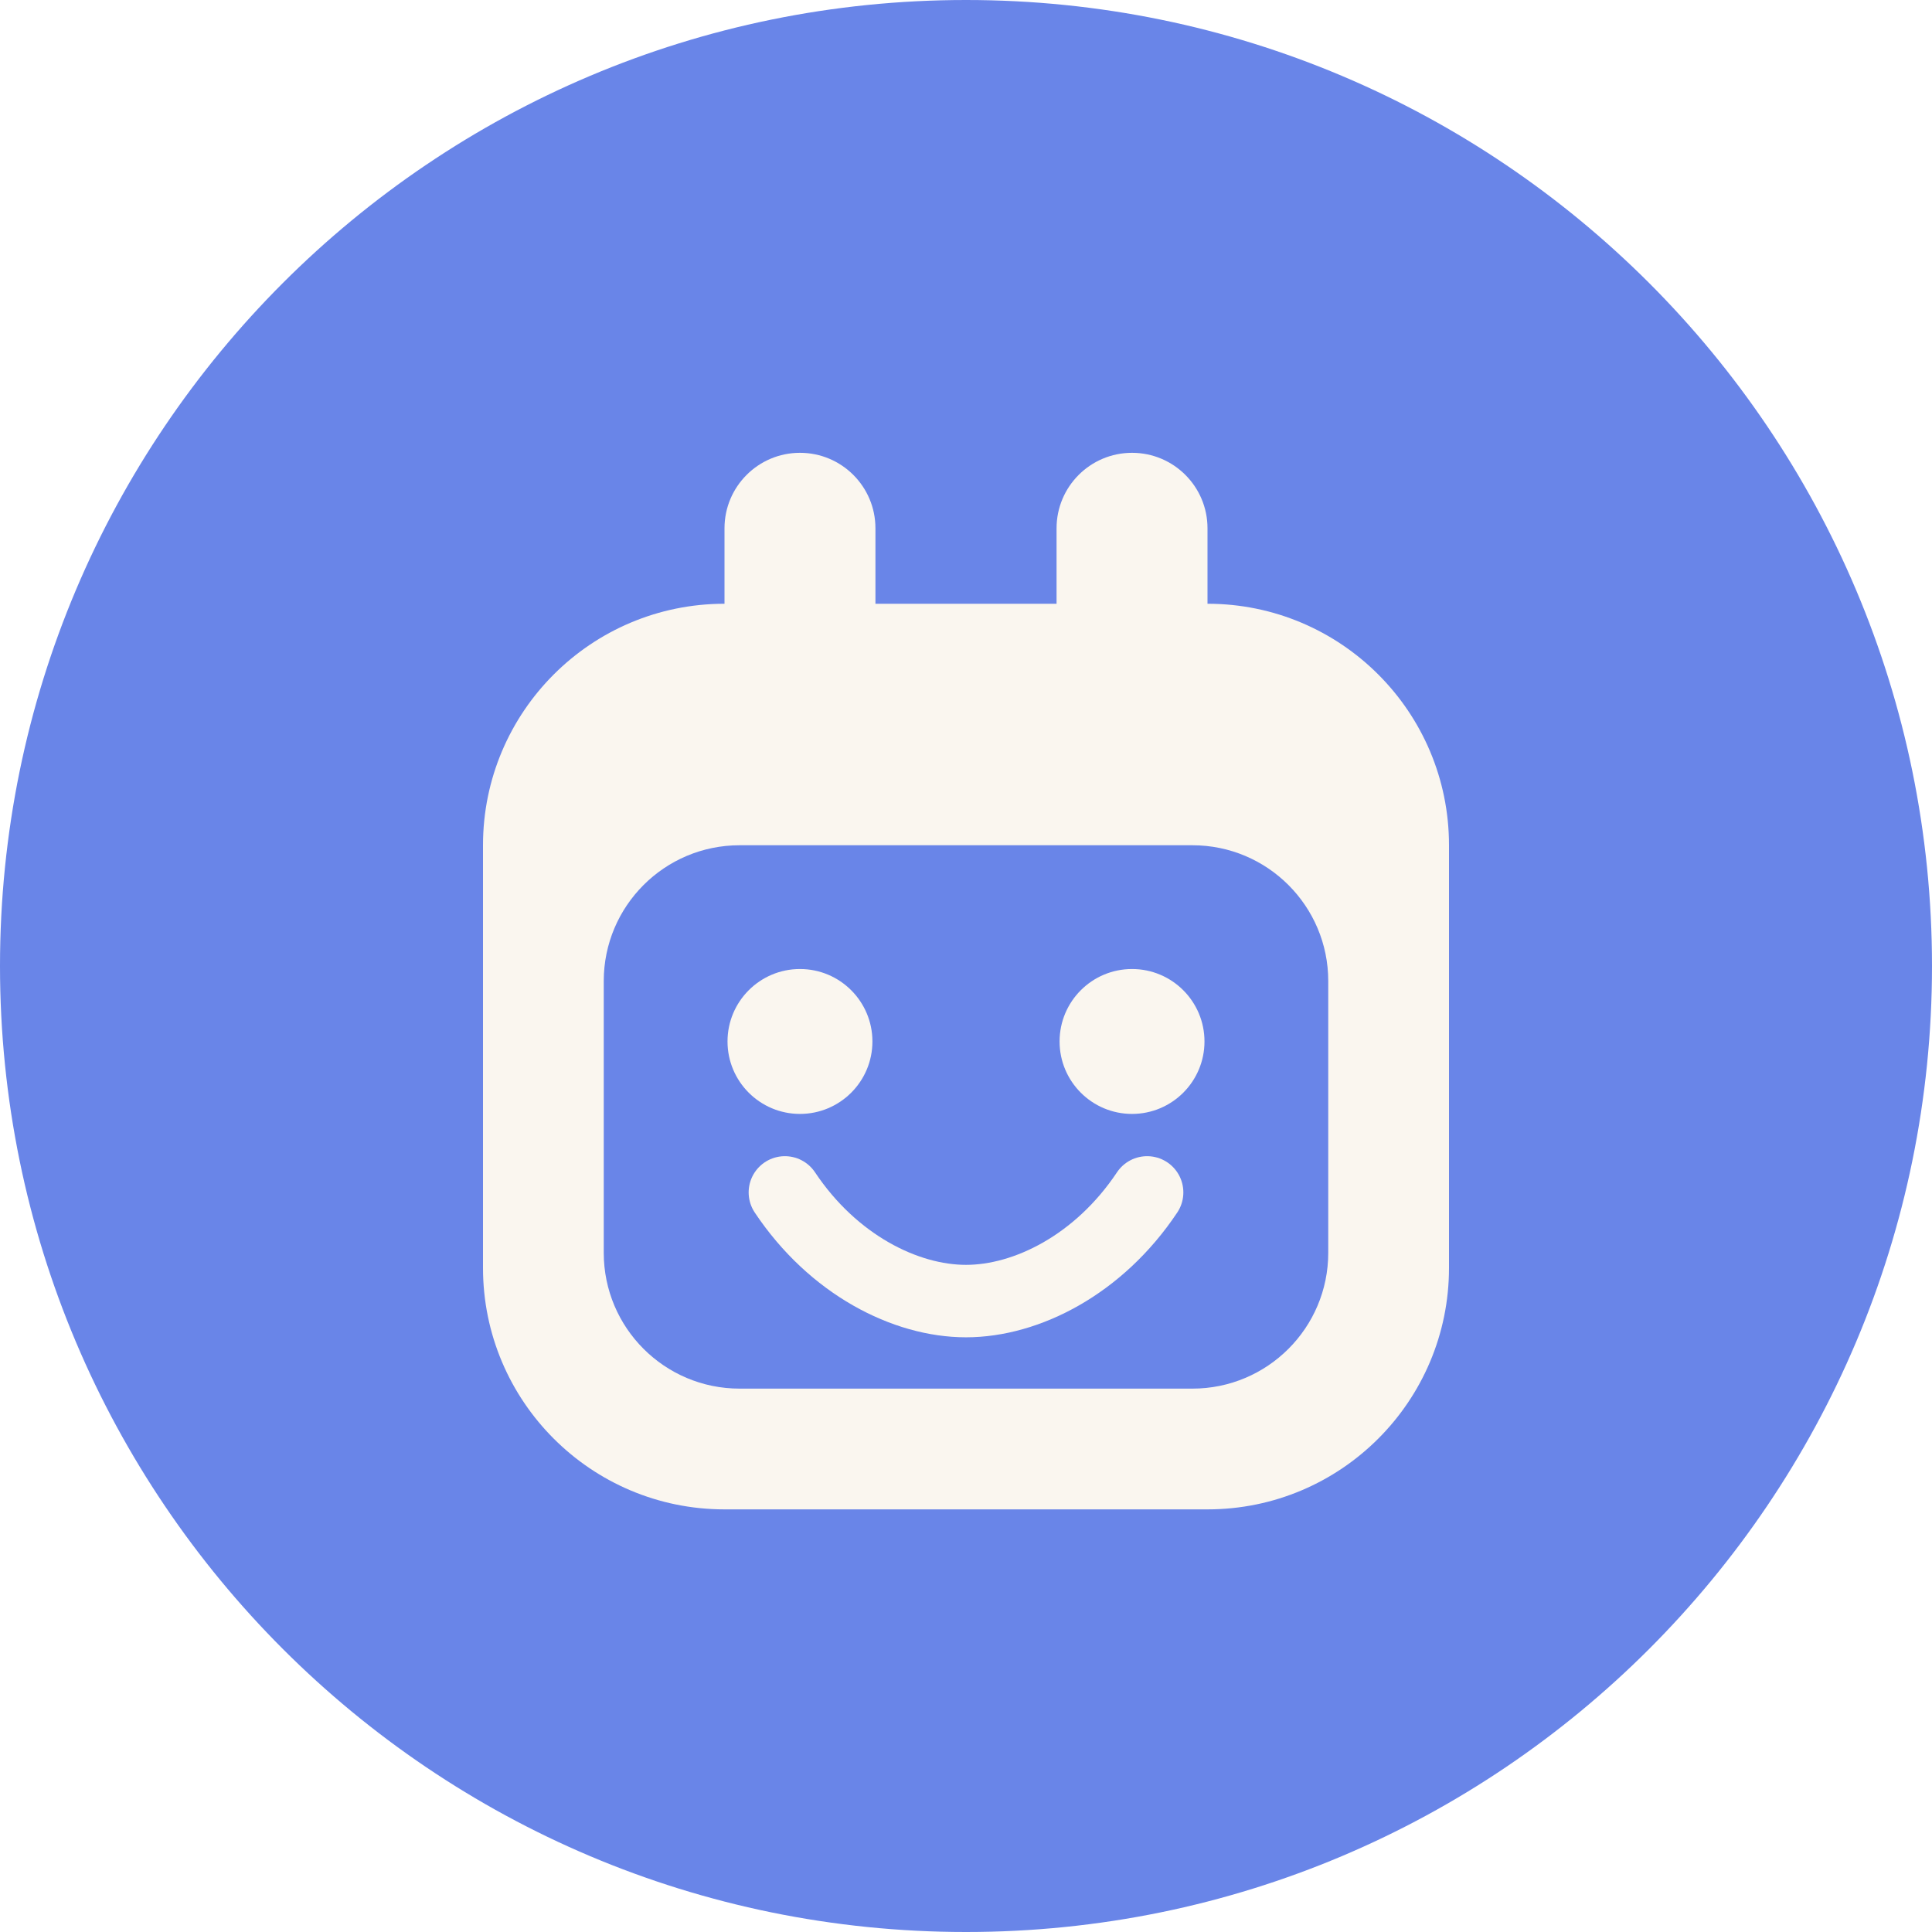
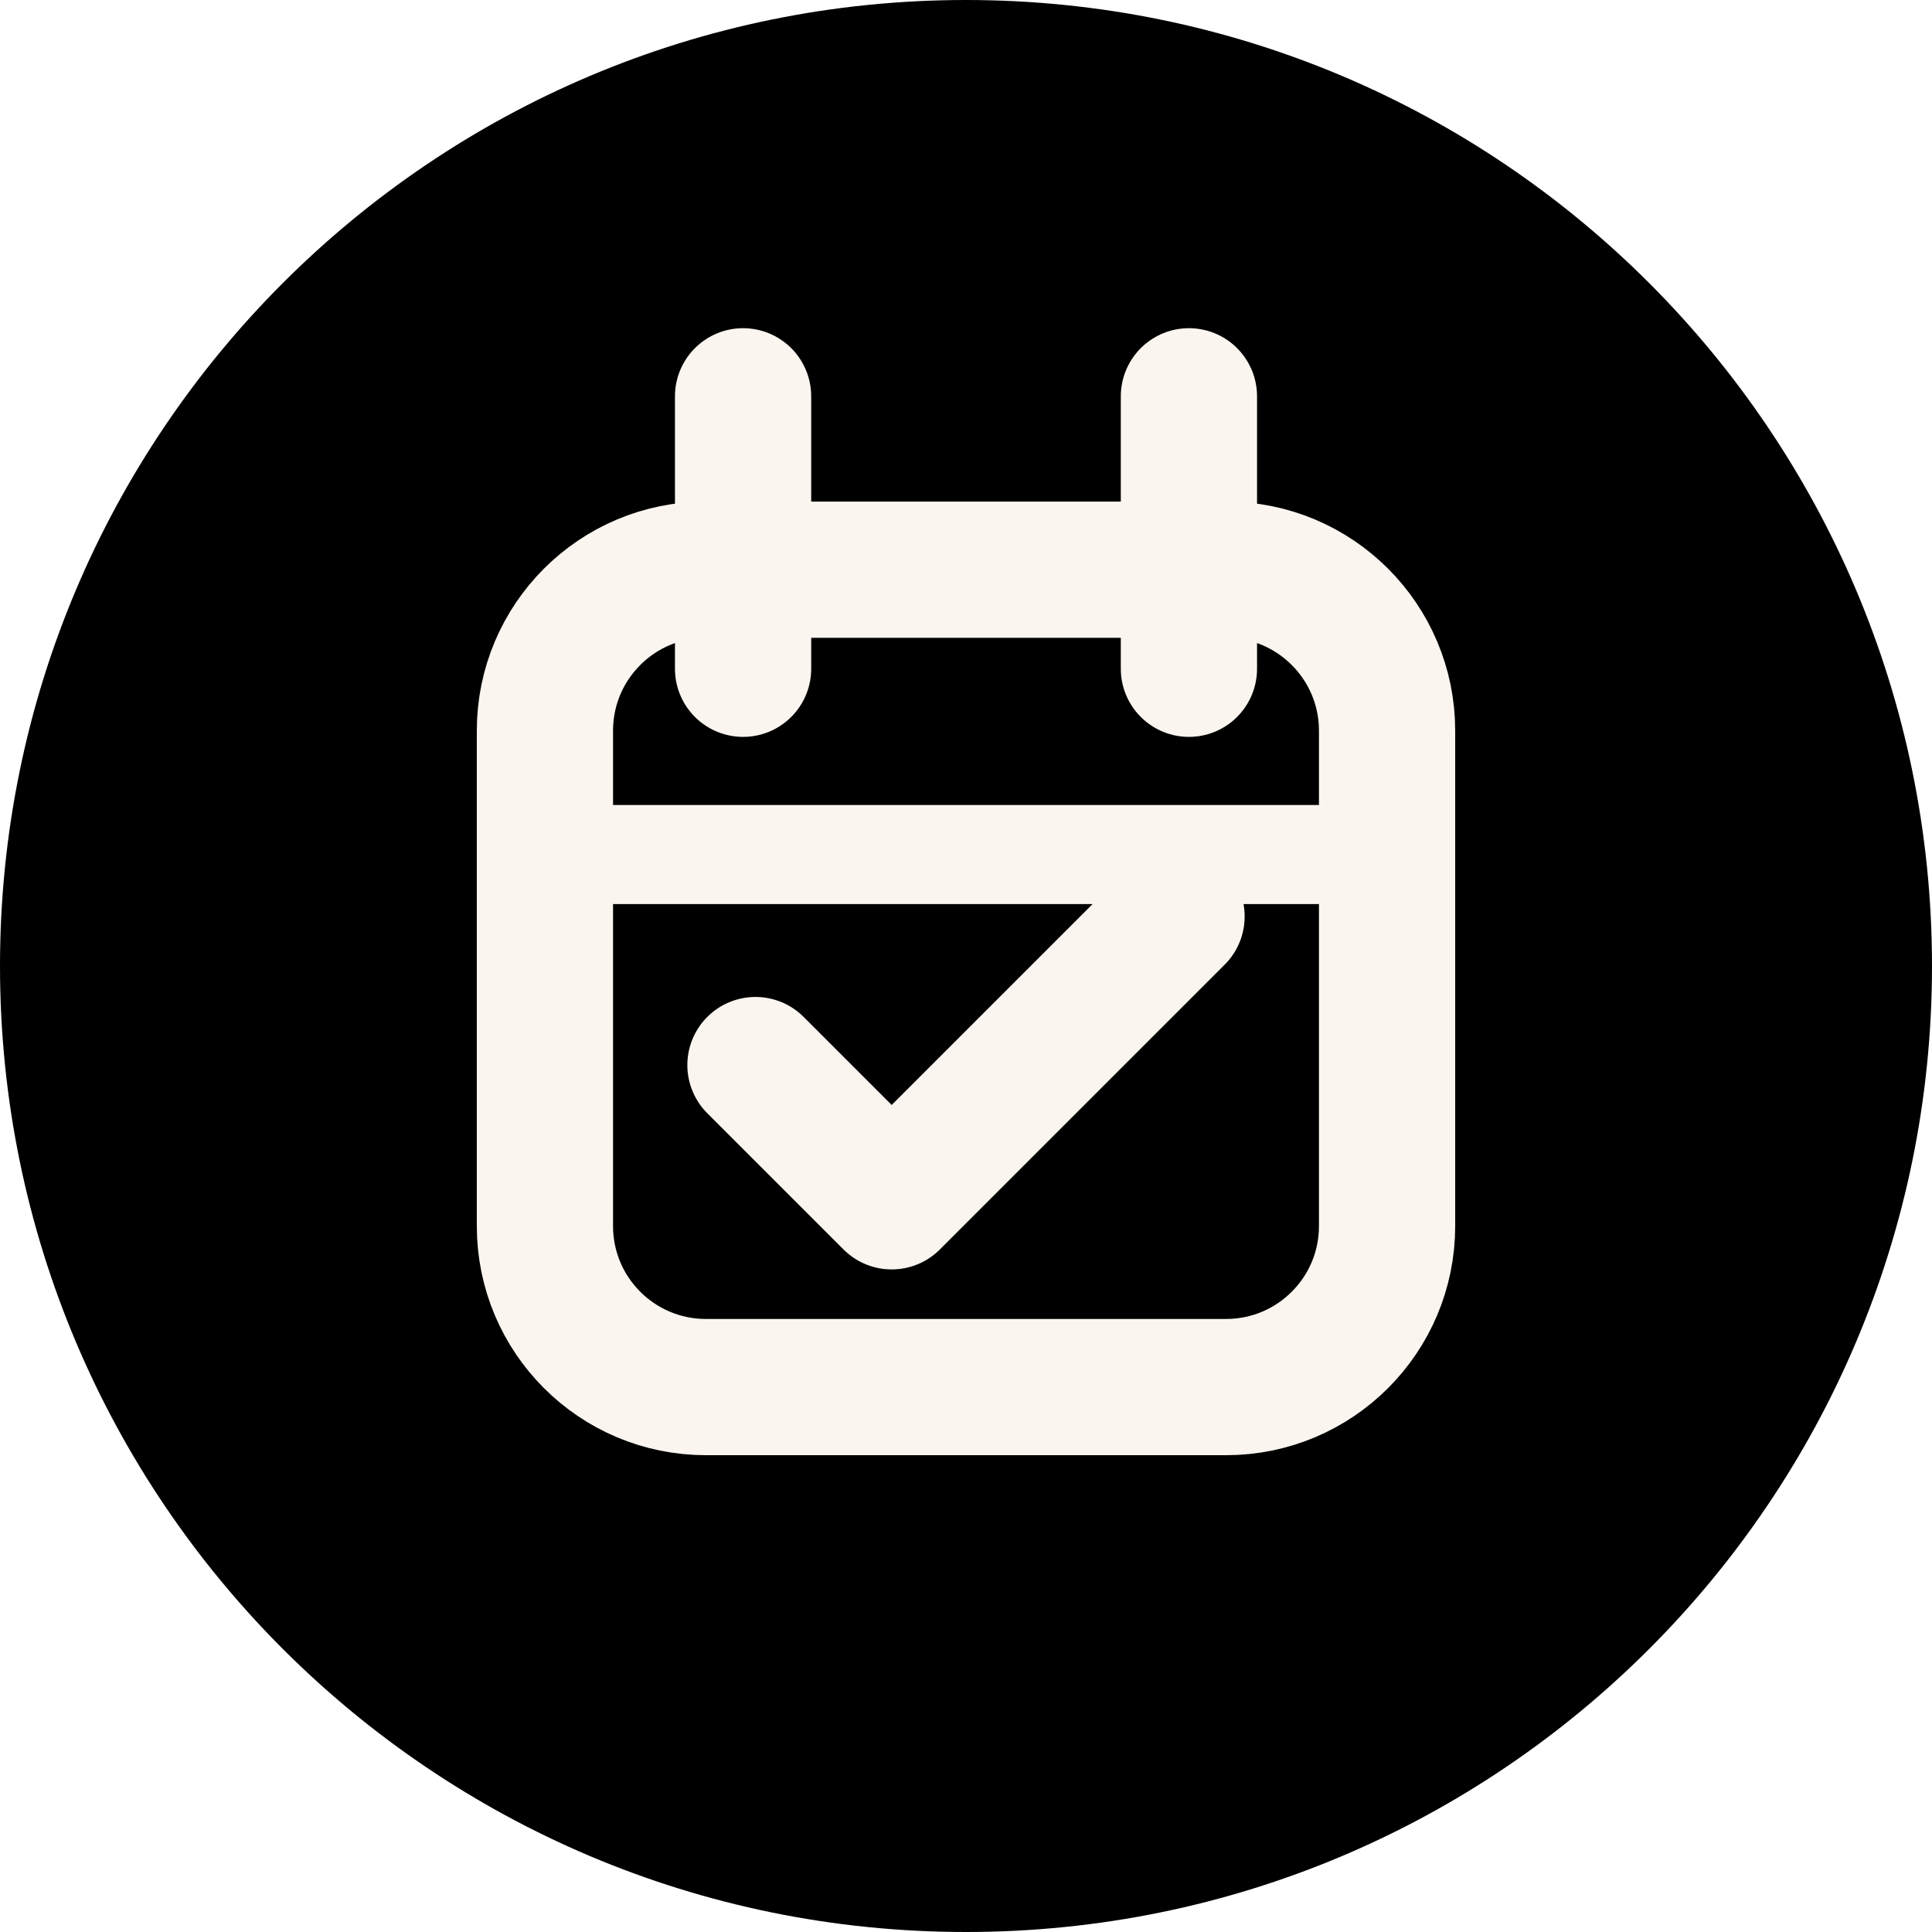
- <svg xmlns="http://www.w3.org/2000/svg" viewBox="0 0 64 64" role="img" aria-label="OLLO">
-   <circle cx="32" cy="32" r="32" fill="#6985e8" />
-   <rect x="24" y="15" width="5" height="8" rx="2.5" fill="#faf6ef" />
-   <rect x="35" y="15" width="5" height="8" rx="2.5" fill="#faf6ef" />
-   <rect x="16" y="20" width="32" height="30" rx="8" fill="#faf6ef" />
-   <rect x="20" y="28" width="24" height="18" rx="4.5" fill="#6985e8" />
-   <circle cx="26.5" cy="34.5" r="2.4" fill="#faf6ef" />
-   <circle cx="37.5" cy="34.5" r="2.4" fill="#faf6ef" />
-   <path d="M26 39.5c1.6 2.4 4 3.6 6 3.6s4.4-1.2 6-3.6" fill="none" stroke="#faf6ef" stroke-width="2.4" stroke-linecap="round" />
+ <svg xmlns="http://www.w3.org/2000/svg" viewBox="0 0 78 78" role="img" aria-label="OLLO">
+   <circle cx="39" cy="39" r="39" fill="currentColor" />
+   <g fill="none" stroke="#faf6ef" stroke-linecap="round" stroke-linejoin="round">
+     <rect x="22" y="23" width="34" height="33" rx="6.5" stroke-width="5.5" />
+     <path d="M22 34.5h34" stroke-width="4" />
+     <path d="M30 16v11M48 16v11" stroke-width="5.5" />
+     <path d="M30.5 43l5.5 5.5 11.5-11.5" stroke-width="5.5" />
+   </g>
</svg>
